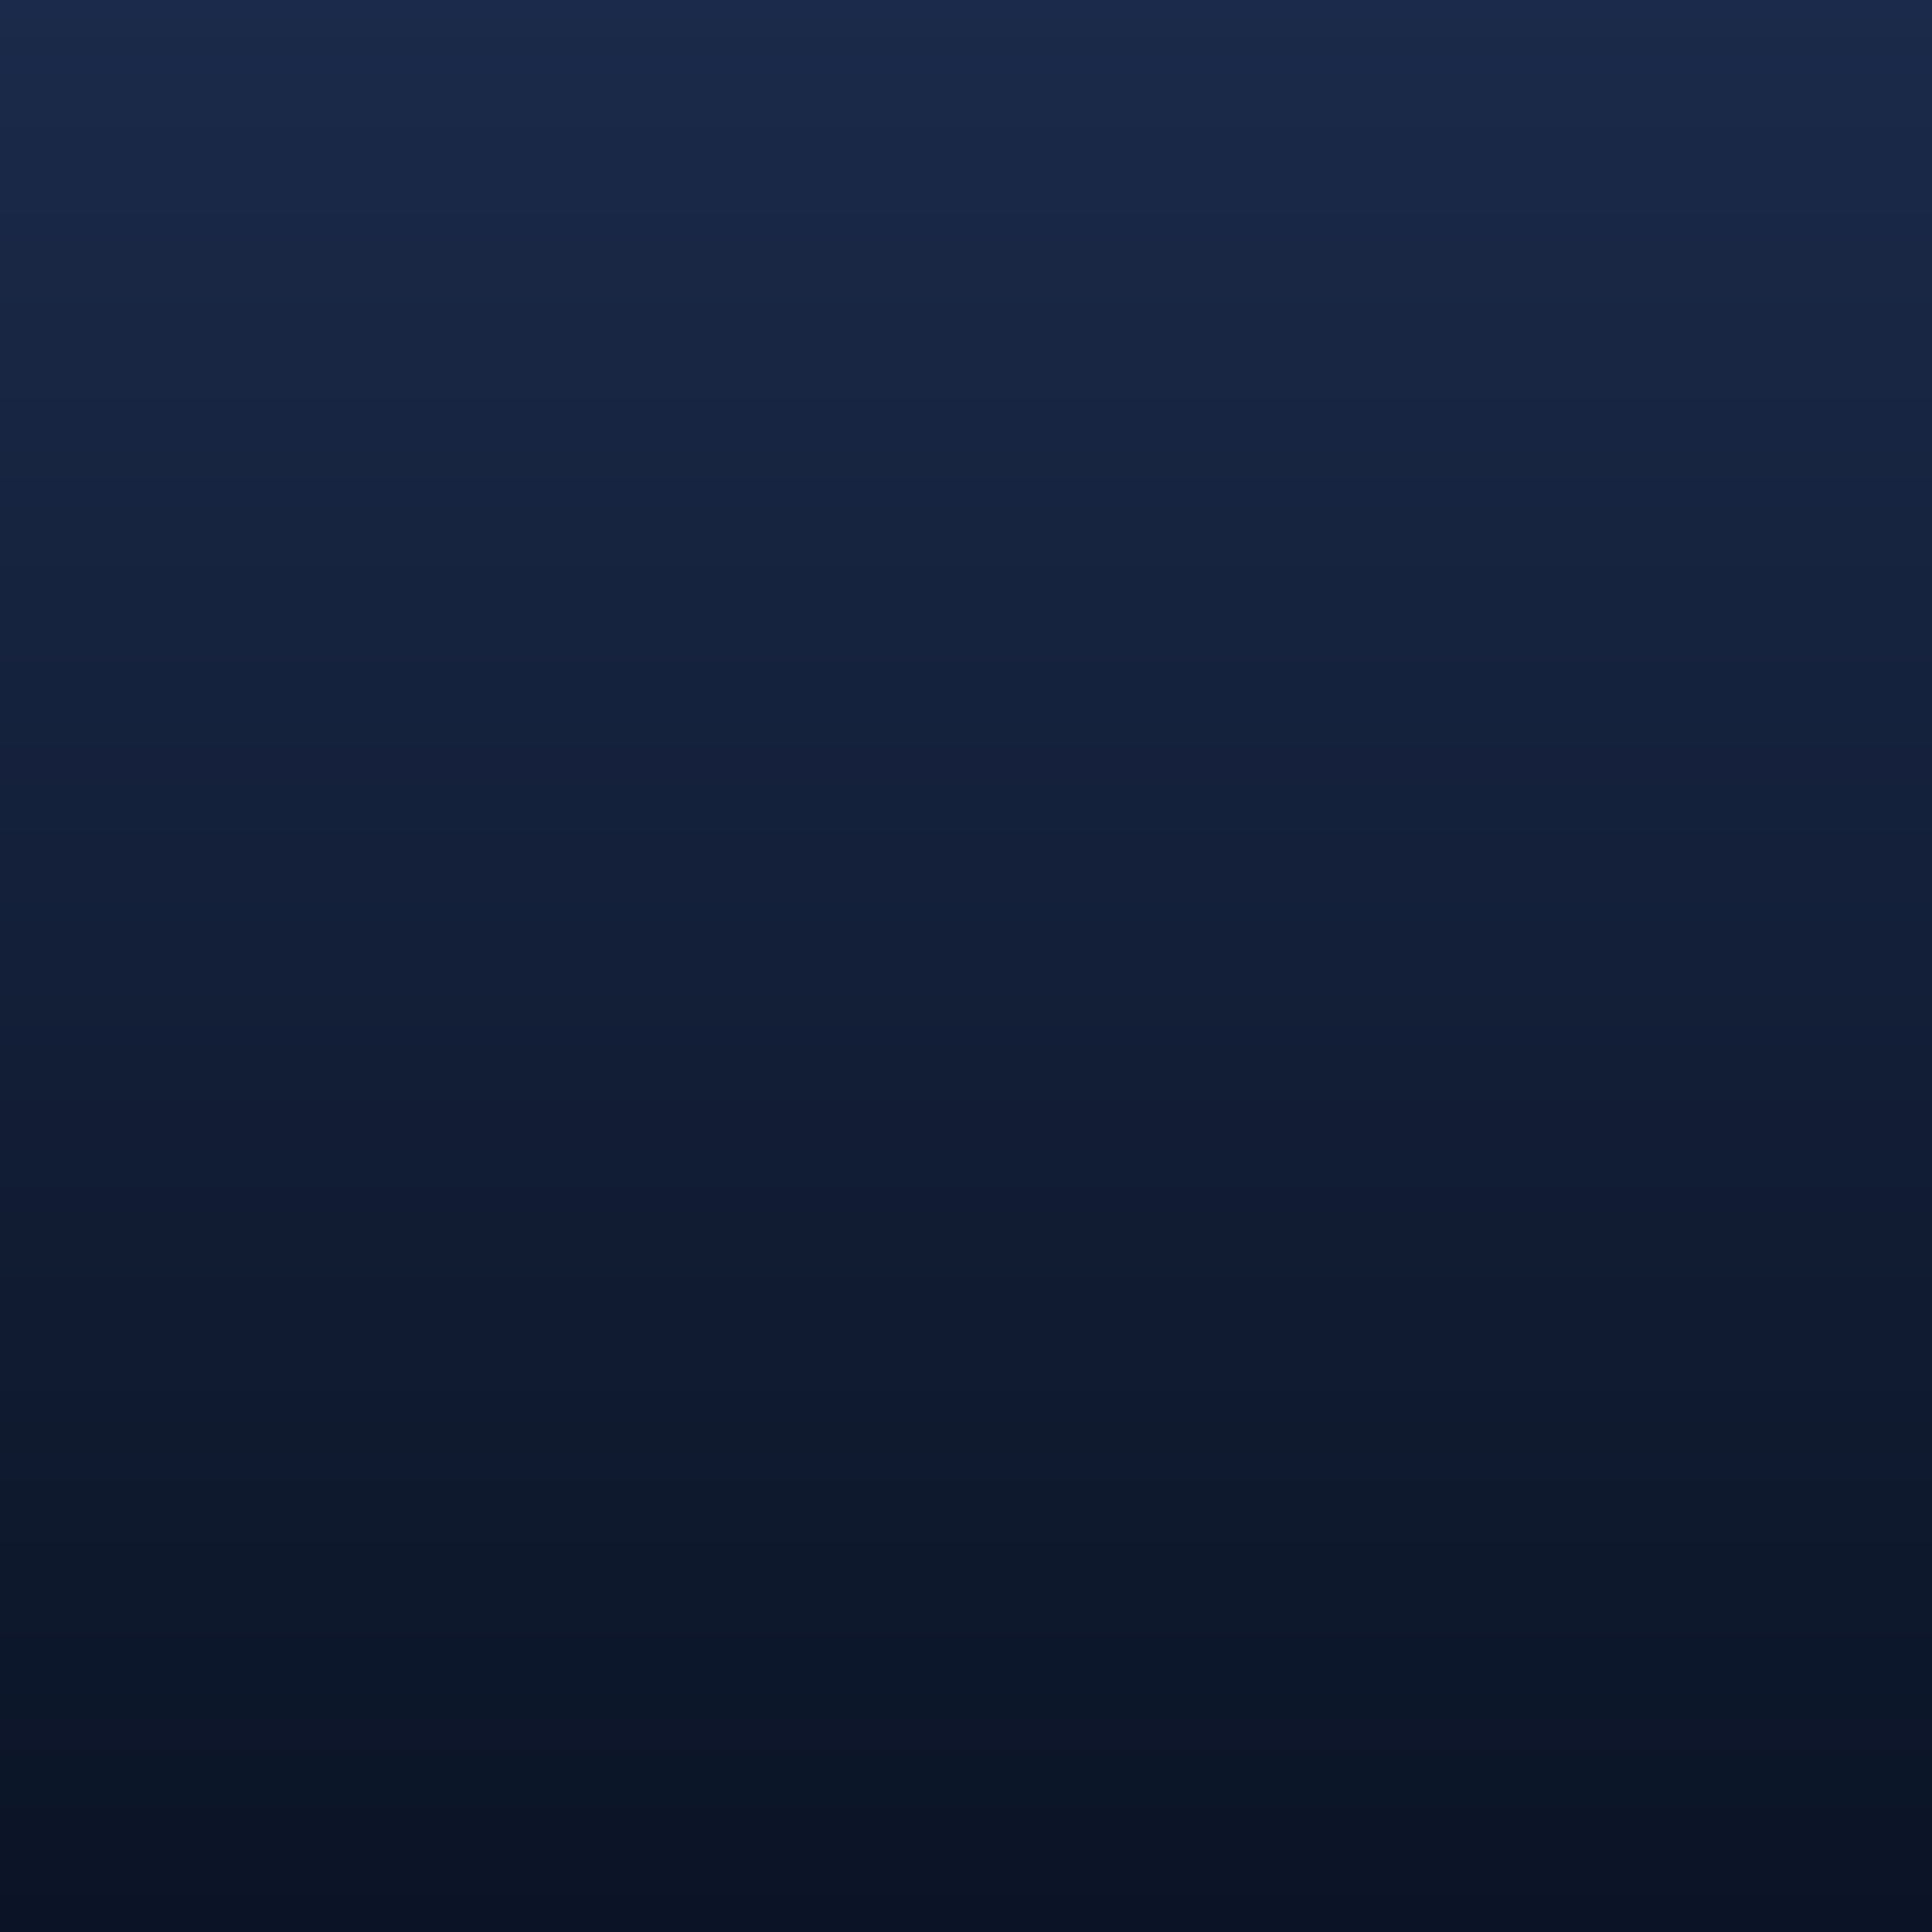
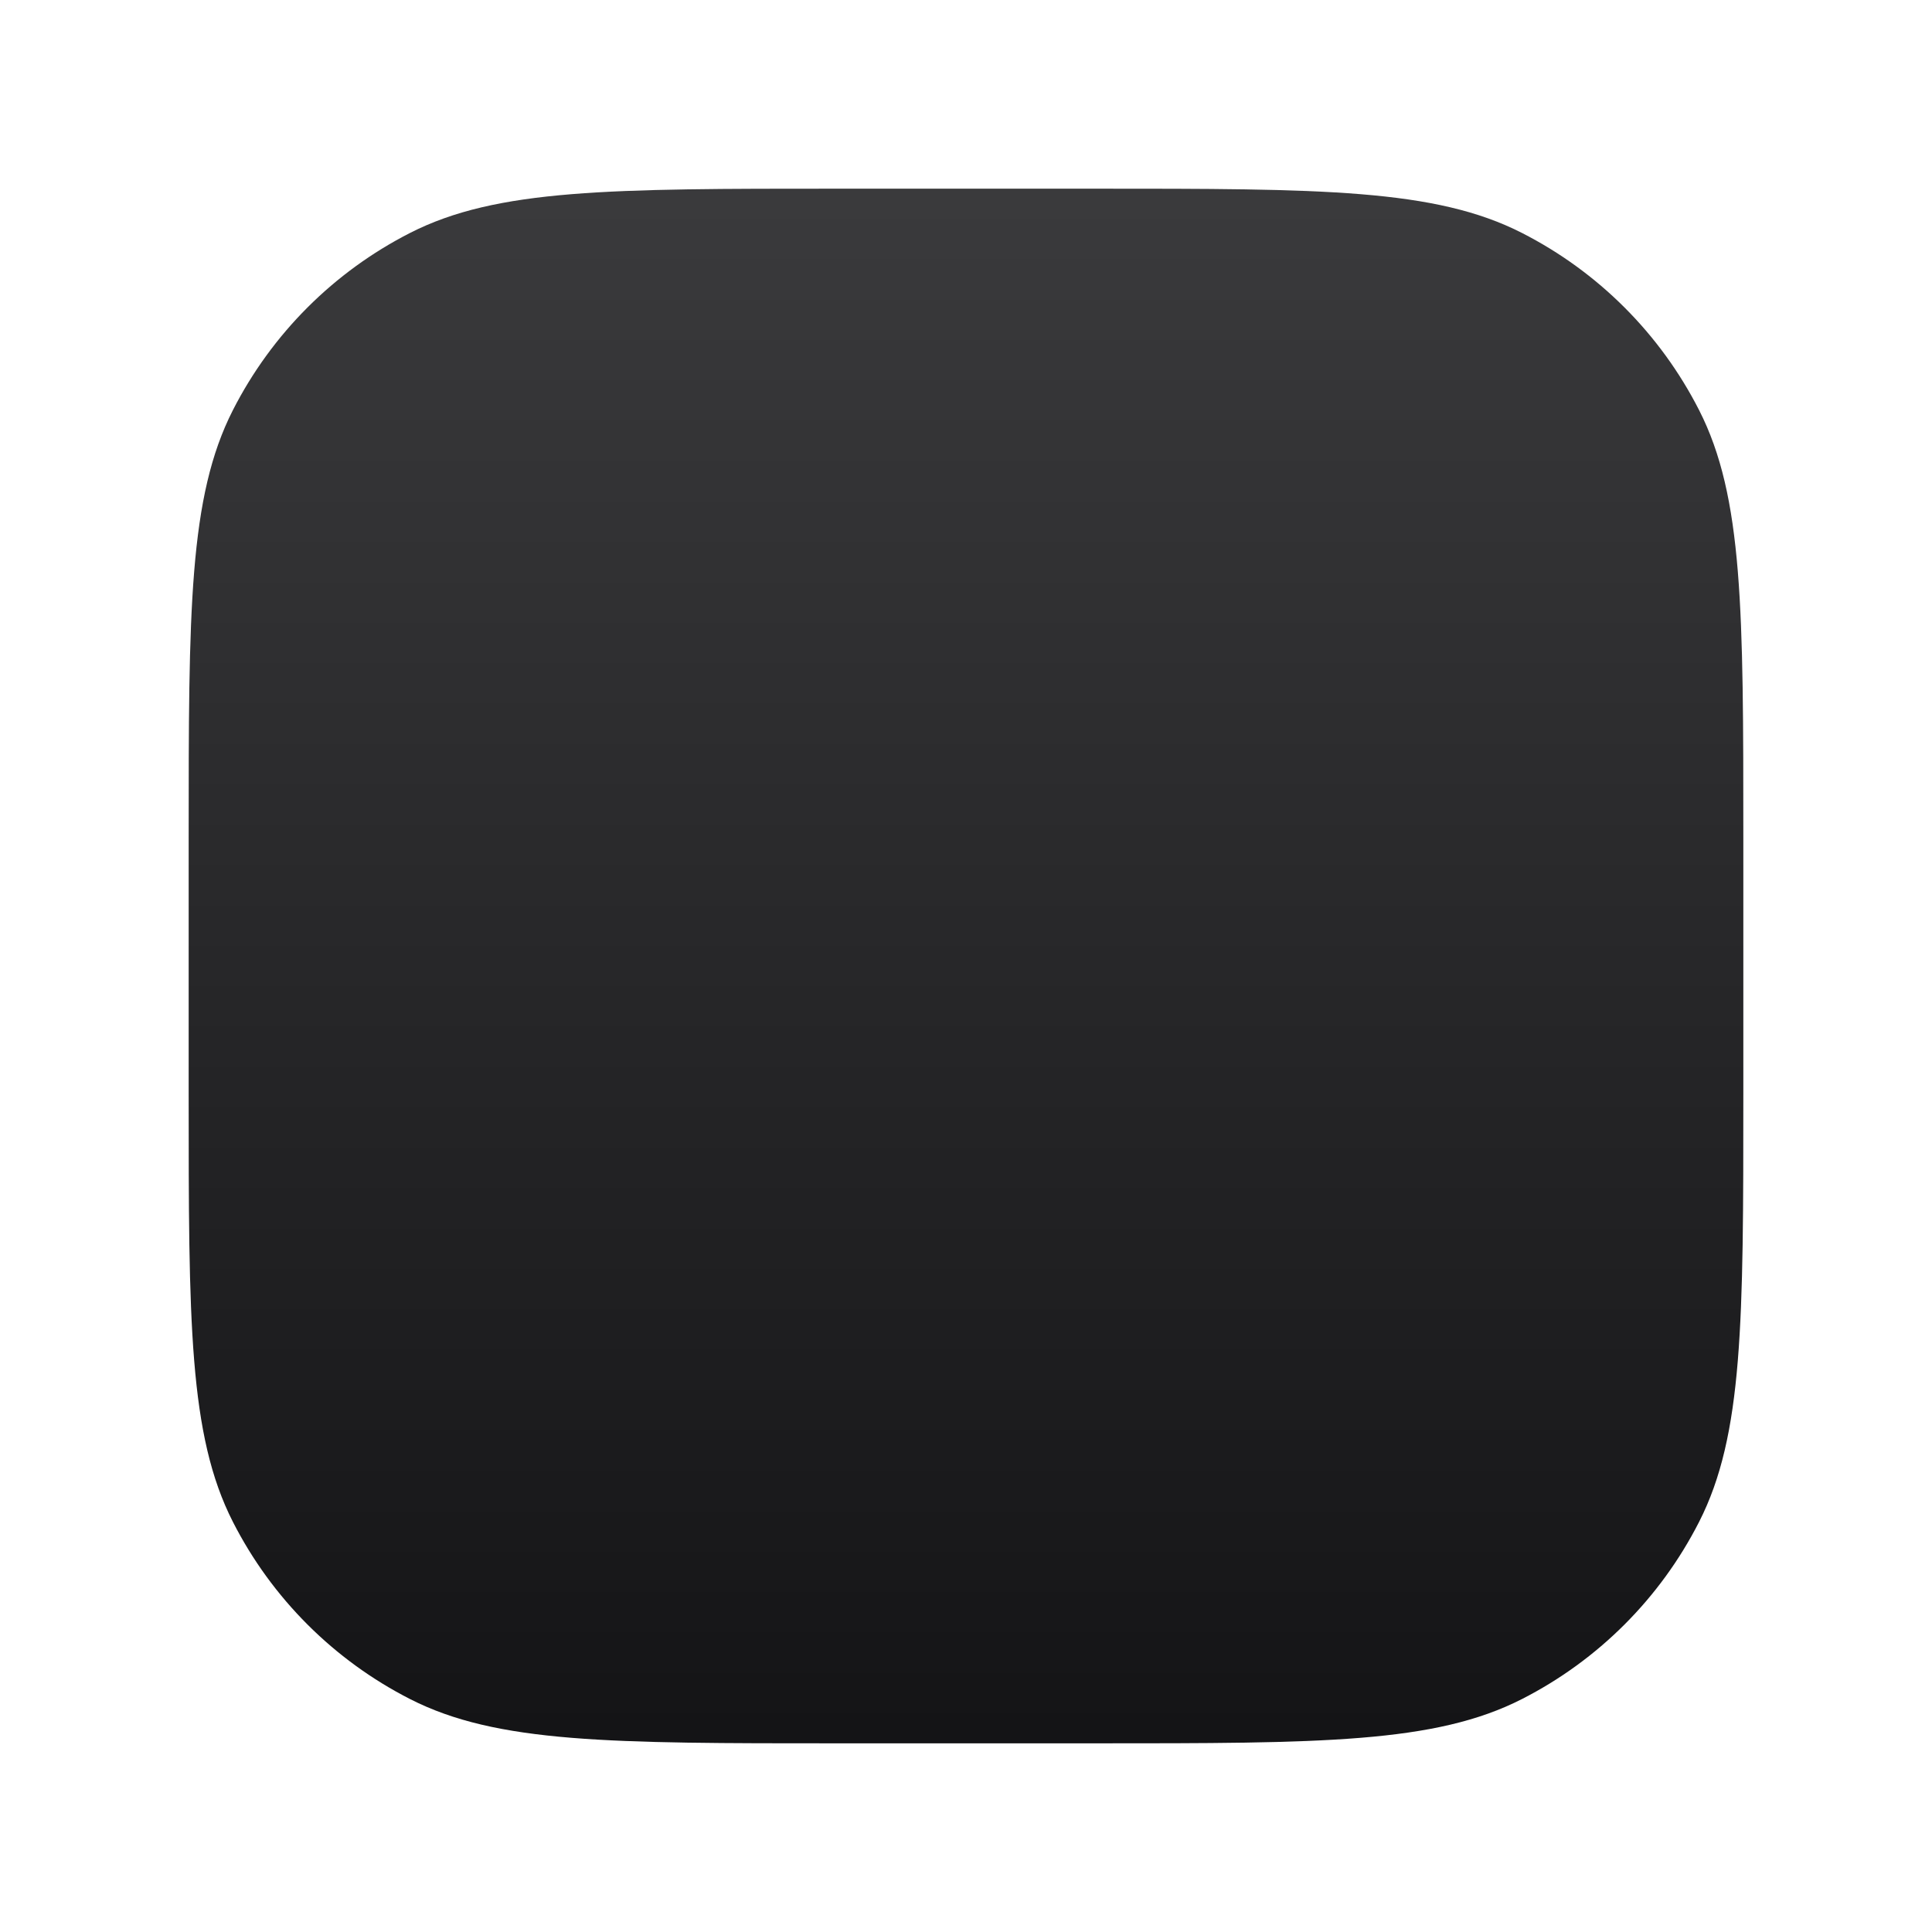
<svg xmlns="http://www.w3.org/2000/svg" width="1024" height="1024" viewBox="0 0 1024 1024">
  <defs>
-     <linearGradient id="g" x1="0" y1="0" x2="0" y2="1">
-       <stop offset="0" stop-color="#1B2A4A" />
-       <stop offset="1" stop-color="#0B1426" />
+     <linearGradient id="bg" x1="0" y1="0" x2="0" y2="1">
+       <stop offset="0" stop-color="#3A3A3C" />
+       <stop offset="1" stop-color="#141416" />
    </linearGradient>
  </defs>
-   <rect width="1024" height="1024" fill="url(#g)" />
+   <path fill="url(#bg)" d="M444,100 L580,100 C700.411,100 760.617,100 806.608,123.434 C847.063,144.046 879.954,176.937 900.566,217.392 C924,263.383 924,323.589 924,444 L924,580 C924,700.411 924,760.617 900.566,806.608 C879.954,847.063 847.063,879.954 806.608,900.566 C760.617,924 700.411,924 580,924 L444,924 C323.589,924 263.383,924 217.392,900.566 C176.937,879.954 144.046,847.063 123.434,806.608 C100,760.617 100,700.411 100,580 L100,444 C100,323.589 100,263.383 123.434,217.392 C144.046,176.937 176.937,144.046 217.392,123.434 C263.383,100 323.589,100 444,100 Z" />
</svg>
